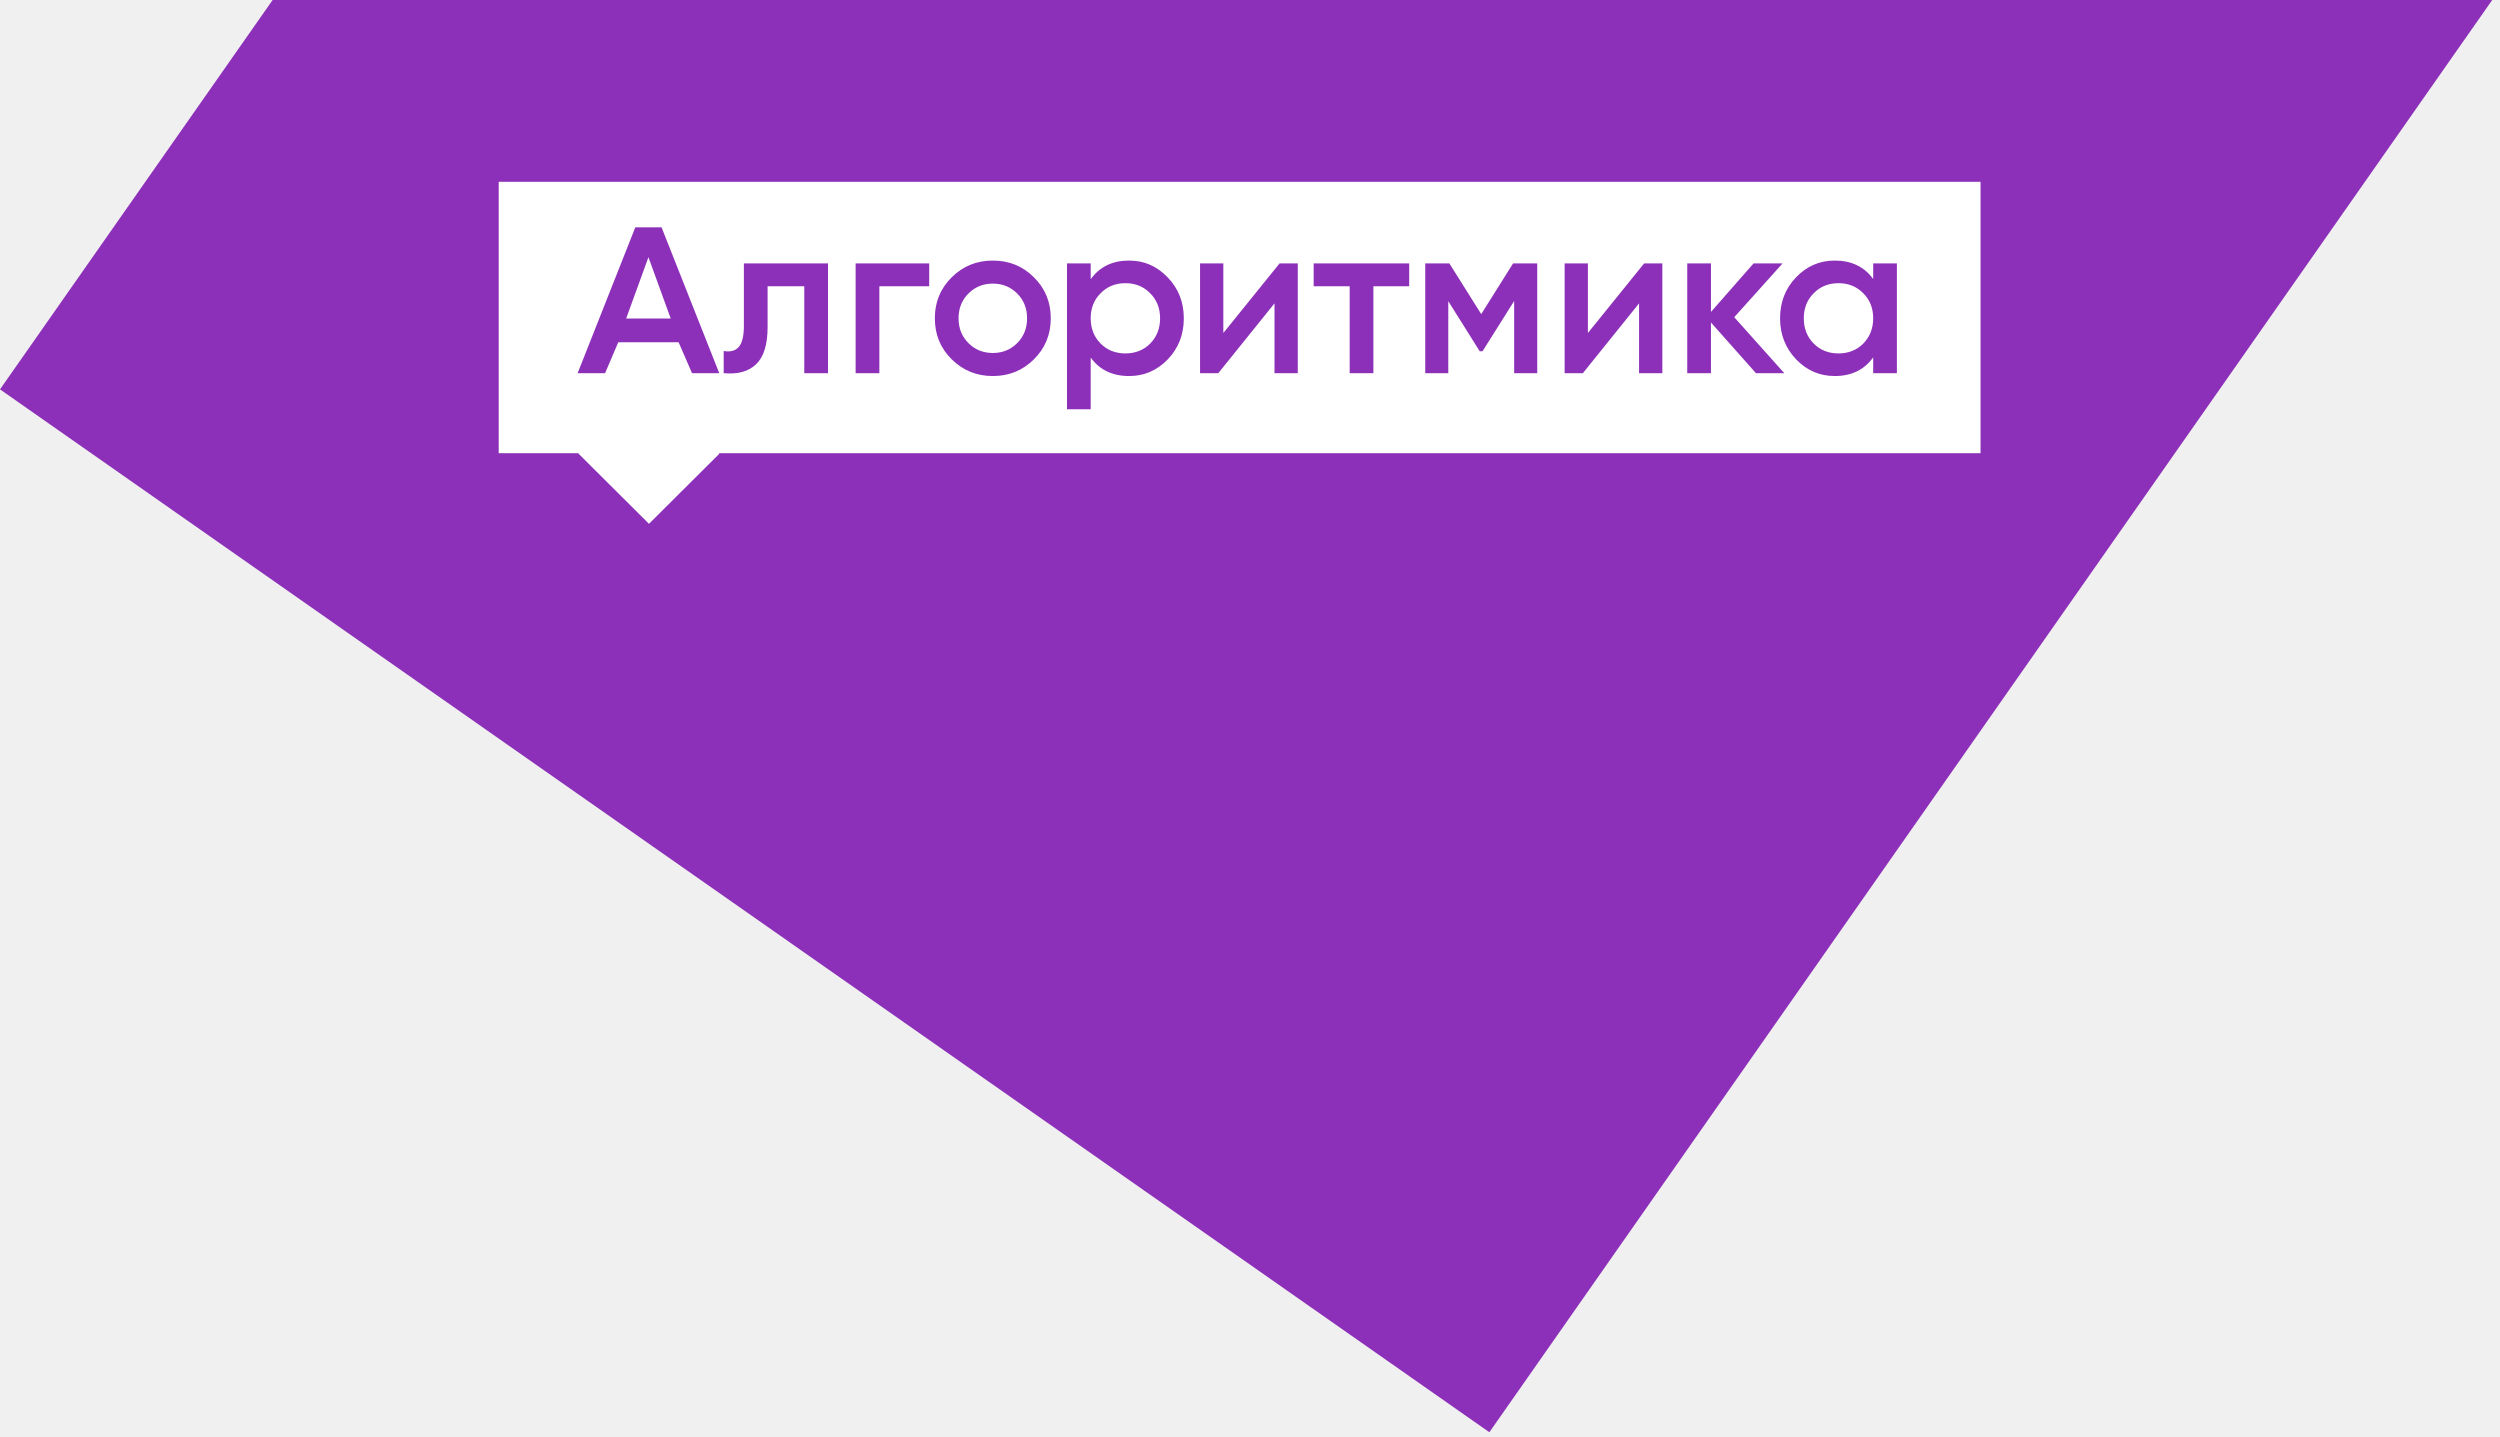
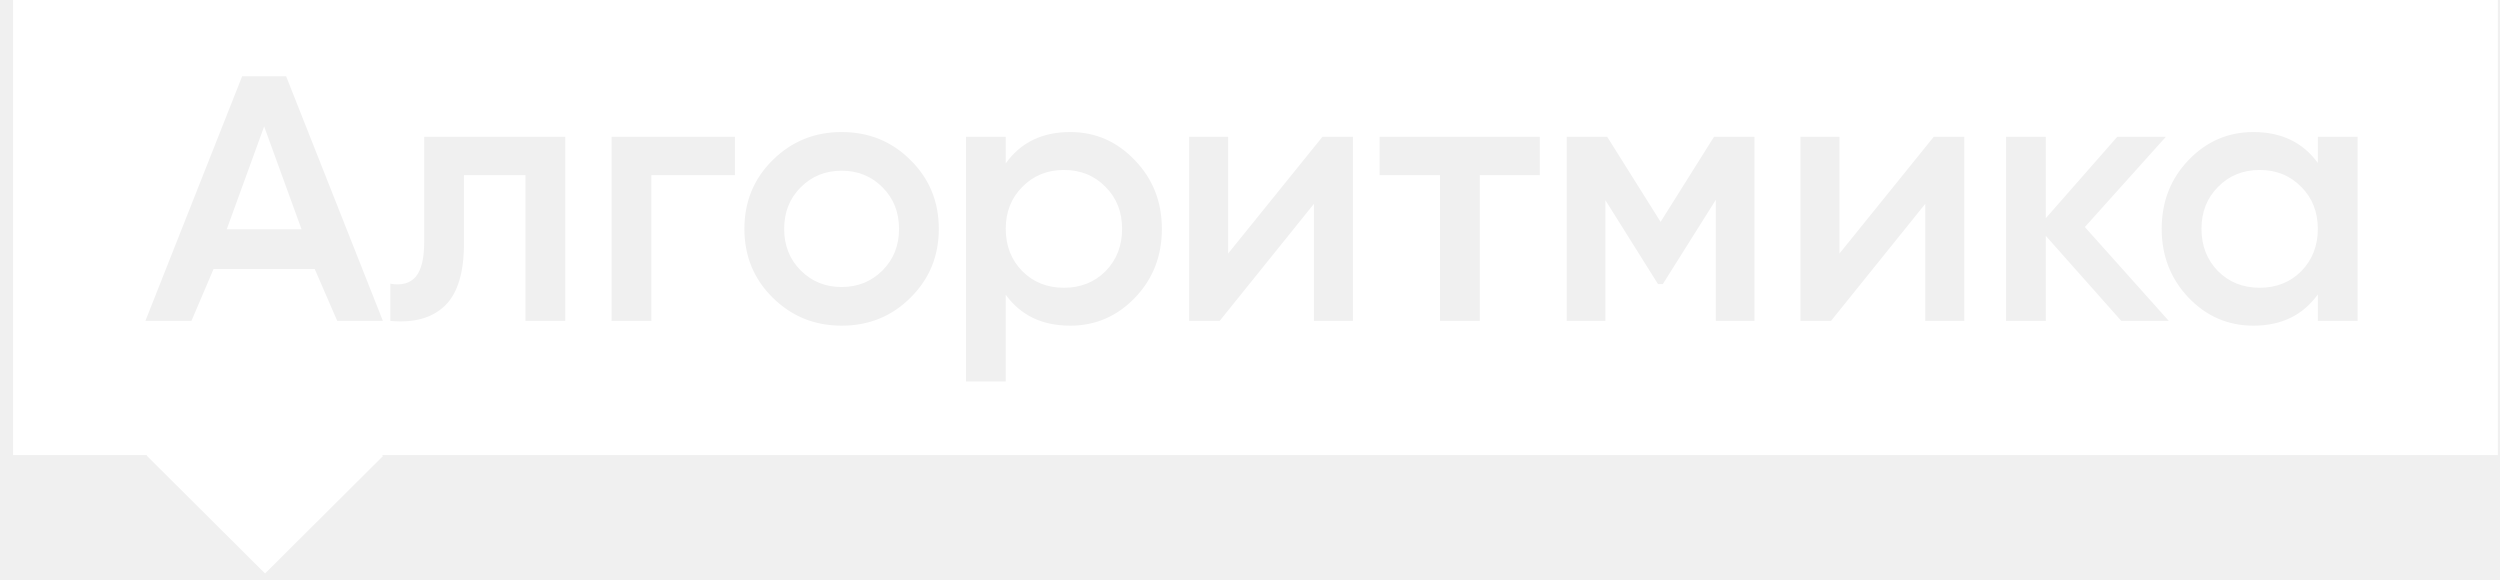
- <svg xmlns="http://www.w3.org/2000/svg" width="275" height="158" fill="none">
-   <path fill-rule="evenodd" clip-rule="evenodd" d="M29.99 0L0 42.83l163.83 114.716L274.145 0H29.99z" fill="#8D30B9" />
-   <path d="M71.328 28.293l2.452 6.745h-4.904l2.452-6.745zm37.881 10.536c-1.063 0-1.956-.362-2.681-1.087-.725-.724-1.087-1.634-1.087-2.729 0-1.094.362-2.004 1.087-2.728.725-.725 1.618-1.087 2.681-1.087s1.957.362 2.682 1.087c.724.724 1.087 1.634 1.087 2.728 0 1.095-.363 2.005-1.087 2.73-.725.724-1.619 1.086-2.682 1.086zm11.855-1.039c.725.725 1.635 1.087 2.73 1.087s2.005-.362 2.729-1.087c.725-.74 1.087-1.666 1.087-2.777 0-1.11-.362-2.028-1.087-2.752-.724-.741-1.634-1.111-2.729-1.111-1.095 0-2.005.37-2.73 1.11-.725.725-1.087 1.643-1.087 2.753 0 1.111.362 2.037 1.087 2.778zm78.44 0c.724.725 1.634 1.087 2.729 1.087 1.095 0 2.005-.362 2.73-1.087.724-.74 1.087-1.666 1.087-2.777 0-1.11-.363-2.028-1.087-2.752-.725-.741-1.635-1.111-2.73-1.111s-2.005.37-2.729 1.11c-.725.725-1.087 1.643-1.087 2.753 0 1.111.362 2.037 1.087 2.778z" fill="#fff" />
-   <path fill-rule="evenodd" clip-rule="evenodd" d="M54.858 20h163v29.854H79.063l.062.062-7.738 7.704-7.77-7.737.029-.029h-8.788V20zm19.787 17.646l1.478 3.405h2.995L72.77 25.004h-2.885l-6.347 16.047h3.02l1.452-3.405h6.635zm30.047 1.883c1.24 1.224 2.746 1.835 4.517 1.835 1.788 0 3.293-.611 4.517-1.835 1.24-1.223 1.86-2.729 1.86-4.516s-.62-3.292-1.86-4.515c-1.224-1.224-2.729-1.836-4.517-1.836-1.771 0-3.277.612-4.517 1.836-1.24 1.223-1.86 2.728-1.86 4.515 0 1.787.62 3.293 1.86 4.516zM91.08 28.976v12.075h-2.61v-9.563h-4.034v4.491c0 1.916-.419 3.277-1.256 4.081-.837.805-2.03 1.136-3.575.99v-2.438c.74.128 1.296-.025 1.667-.46.37-.434.555-1.199.555-2.293v-6.883h9.252zm11.132 0v2.512h-5.483v9.563h-2.61V28.976h8.093zm21.992-.314c1.659 0 3.076.62 4.252 1.86 1.175 1.223 1.763 2.72 1.763 4.491 0 1.787-.588 3.293-1.763 4.516-1.176 1.224-2.593 1.835-4.252 1.835-1.836 0-3.245-.676-4.227-2.028v5.686h-2.609V28.976h2.609v1.739c.982-1.368 2.391-2.053 4.227-2.053zm18.552.314h-2.005l-6.184 7.655v-7.655h-2.561v12.075h2.005l6.184-7.68v7.68h2.561V28.976zm12.254 0v2.512h-3.937v9.563h-2.609v-9.563h-3.961v-2.512h10.507zm11.548 12.075h2.537V28.976h-2.657l-3.503 5.579-3.502-5.579h-2.657v12.075h2.536V33.13l3.454 5.506h.314l3.478-5.53v7.945zm14.295-12.075h2.005v12.075h-2.561v-7.68l-6.183 7.68h-2.005V28.976h2.56v7.655l6.184-7.655zm12.304 12.075h3.116l-5.507-6.158 5.314-5.917h-3.189l-4.686 5.337v-5.337h-2.609v12.075h2.609v-5.579l4.952 5.579zm12.893-12.075h2.608v12.075h-2.608v-1.74c-.983 1.37-2.392 2.053-4.228 2.053-1.658 0-3.076-.611-4.251-1.835-1.176-1.24-1.764-2.745-1.764-4.516 0-1.787.588-3.292 1.764-4.515 1.175-1.224 2.593-1.836 4.251-1.836 1.836 0 3.245.677 4.228 2.029v-1.715z" fill="#fff" />
+ <svg xmlns="http://www.w3.org/2000/svg" width="164" height="38" fill="none">
+   <path d="M17.328 8.293l2.452 6.745h-4.905l2.453-6.745zM55.21 18.829c-1.064 0-1.957-.362-2.682-1.087-.724-.724-1.087-1.634-1.087-2.729 0-1.094.362-2.004 1.087-2.728.725-.725 1.618-1.087 2.681-1.087s1.957.362 2.681 1.087c.725.724 1.088 1.634 1.088 2.728 0 1.095-.363 2.005-1.087 2.73-.725.724-1.619 1.086-2.682 1.086zm11.854-1.039c.725.725 1.635 1.087 2.73 1.087s2.005-.362 2.73-1.086c.724-.741 1.086-1.667 1.086-2.778 0-1.11-.362-2.028-1.087-2.752-.724-.741-1.634-1.111-2.73-1.111-1.094 0-2.004.37-2.729 1.11-.725.725-1.087 1.643-1.087 2.753 0 1.111.362 2.037 1.087 2.778zm78.44 0c.724.725 1.634 1.087 2.729 1.087 1.095 0 2.005-.362 2.73-1.086.724-.741 1.087-1.667 1.087-2.778 0-1.11-.363-2.028-1.087-2.752-.725-.741-1.635-1.111-2.73-1.111s-2.005.37-2.729 1.11c-.725.725-1.087 1.643-1.087 2.753 0 1.111.362 2.037 1.087 2.778z" fill="#fff" />
+   <path fill-rule="evenodd" clip-rule="evenodd" d="M.858 0h163v29.854H25.063l.062.062-7.738 7.704-7.77-7.737.029-.029H.858V0zm19.787 17.646l1.478 3.405h2.995L18.77 5.004h-2.885L9.538 21.051h3.02l1.452-3.405h6.635zm30.047 1.883c1.24 1.224 2.746 1.835 4.517 1.835 1.788 0 3.293-.611 4.517-1.835 1.24-1.223 1.86-2.729 1.86-4.516s-.62-3.292-1.86-4.515c-1.224-1.224-2.73-1.836-4.517-1.836-1.771 0-3.277.612-4.517 1.836-1.24 1.223-1.86 2.728-1.86 4.515 0 1.787.62 3.293 1.86 4.516zM37.08 8.976v12.075h-2.61v-9.563h-4.034v4.491c0 1.916-.419 3.277-1.256 4.082-.837.804-2.03 1.134-3.575.99v-2.44c.74.13 1.296-.024 1.667-.458.37-.435.555-1.2.555-2.294V8.976h9.252zm11.132 0v2.512h-5.483v9.563h-2.61V8.976h8.093zm21.992-.314c1.659 0 3.076.62 4.252 1.86 1.175 1.223 1.763 2.72 1.763 4.491 0 1.787-.588 3.293-1.763 4.516-1.176 1.224-2.593 1.835-4.252 1.835-1.836 0-3.245-.676-4.227-2.028v5.686h-2.609V8.976h2.609v1.739c.982-1.368 2.391-2.053 4.227-2.053zm18.552.314H86.75l-6.184 7.655V8.976h-2.56v12.075h2.004l6.184-7.68v7.68h2.56V8.976zm12.254 0v2.512h-3.937v9.563h-2.609v-9.563h-3.961V8.976h10.507zm11.548 12.075h2.537V8.976h-2.657l-3.503 5.579-3.502-5.579h-2.657v12.075h2.536V13.13l3.454 5.506h.314l3.478-5.53v7.945zm14.295-12.075h2.005v12.075h-2.561v-7.68l-6.183 7.68h-2.005V8.976h2.56v7.655l6.184-7.655zm12.304 12.075h3.116l-5.507-6.158 5.314-5.917h-3.189l-4.686 5.337V8.976h-2.609v12.075h2.609v-5.579l4.952 5.579zM152.05 8.976h2.608v12.075h-2.608v-1.74c-.983 1.37-2.392 2.053-4.228 2.053-1.658 0-3.076-.611-4.251-1.835-1.176-1.24-1.764-2.745-1.764-4.516 0-1.787.588-3.292 1.764-4.515 1.175-1.224 2.593-1.836 4.251-1.836 1.836 0 3.245.677 4.228 2.029V8.976z" fill="#fff" />
</svg>
